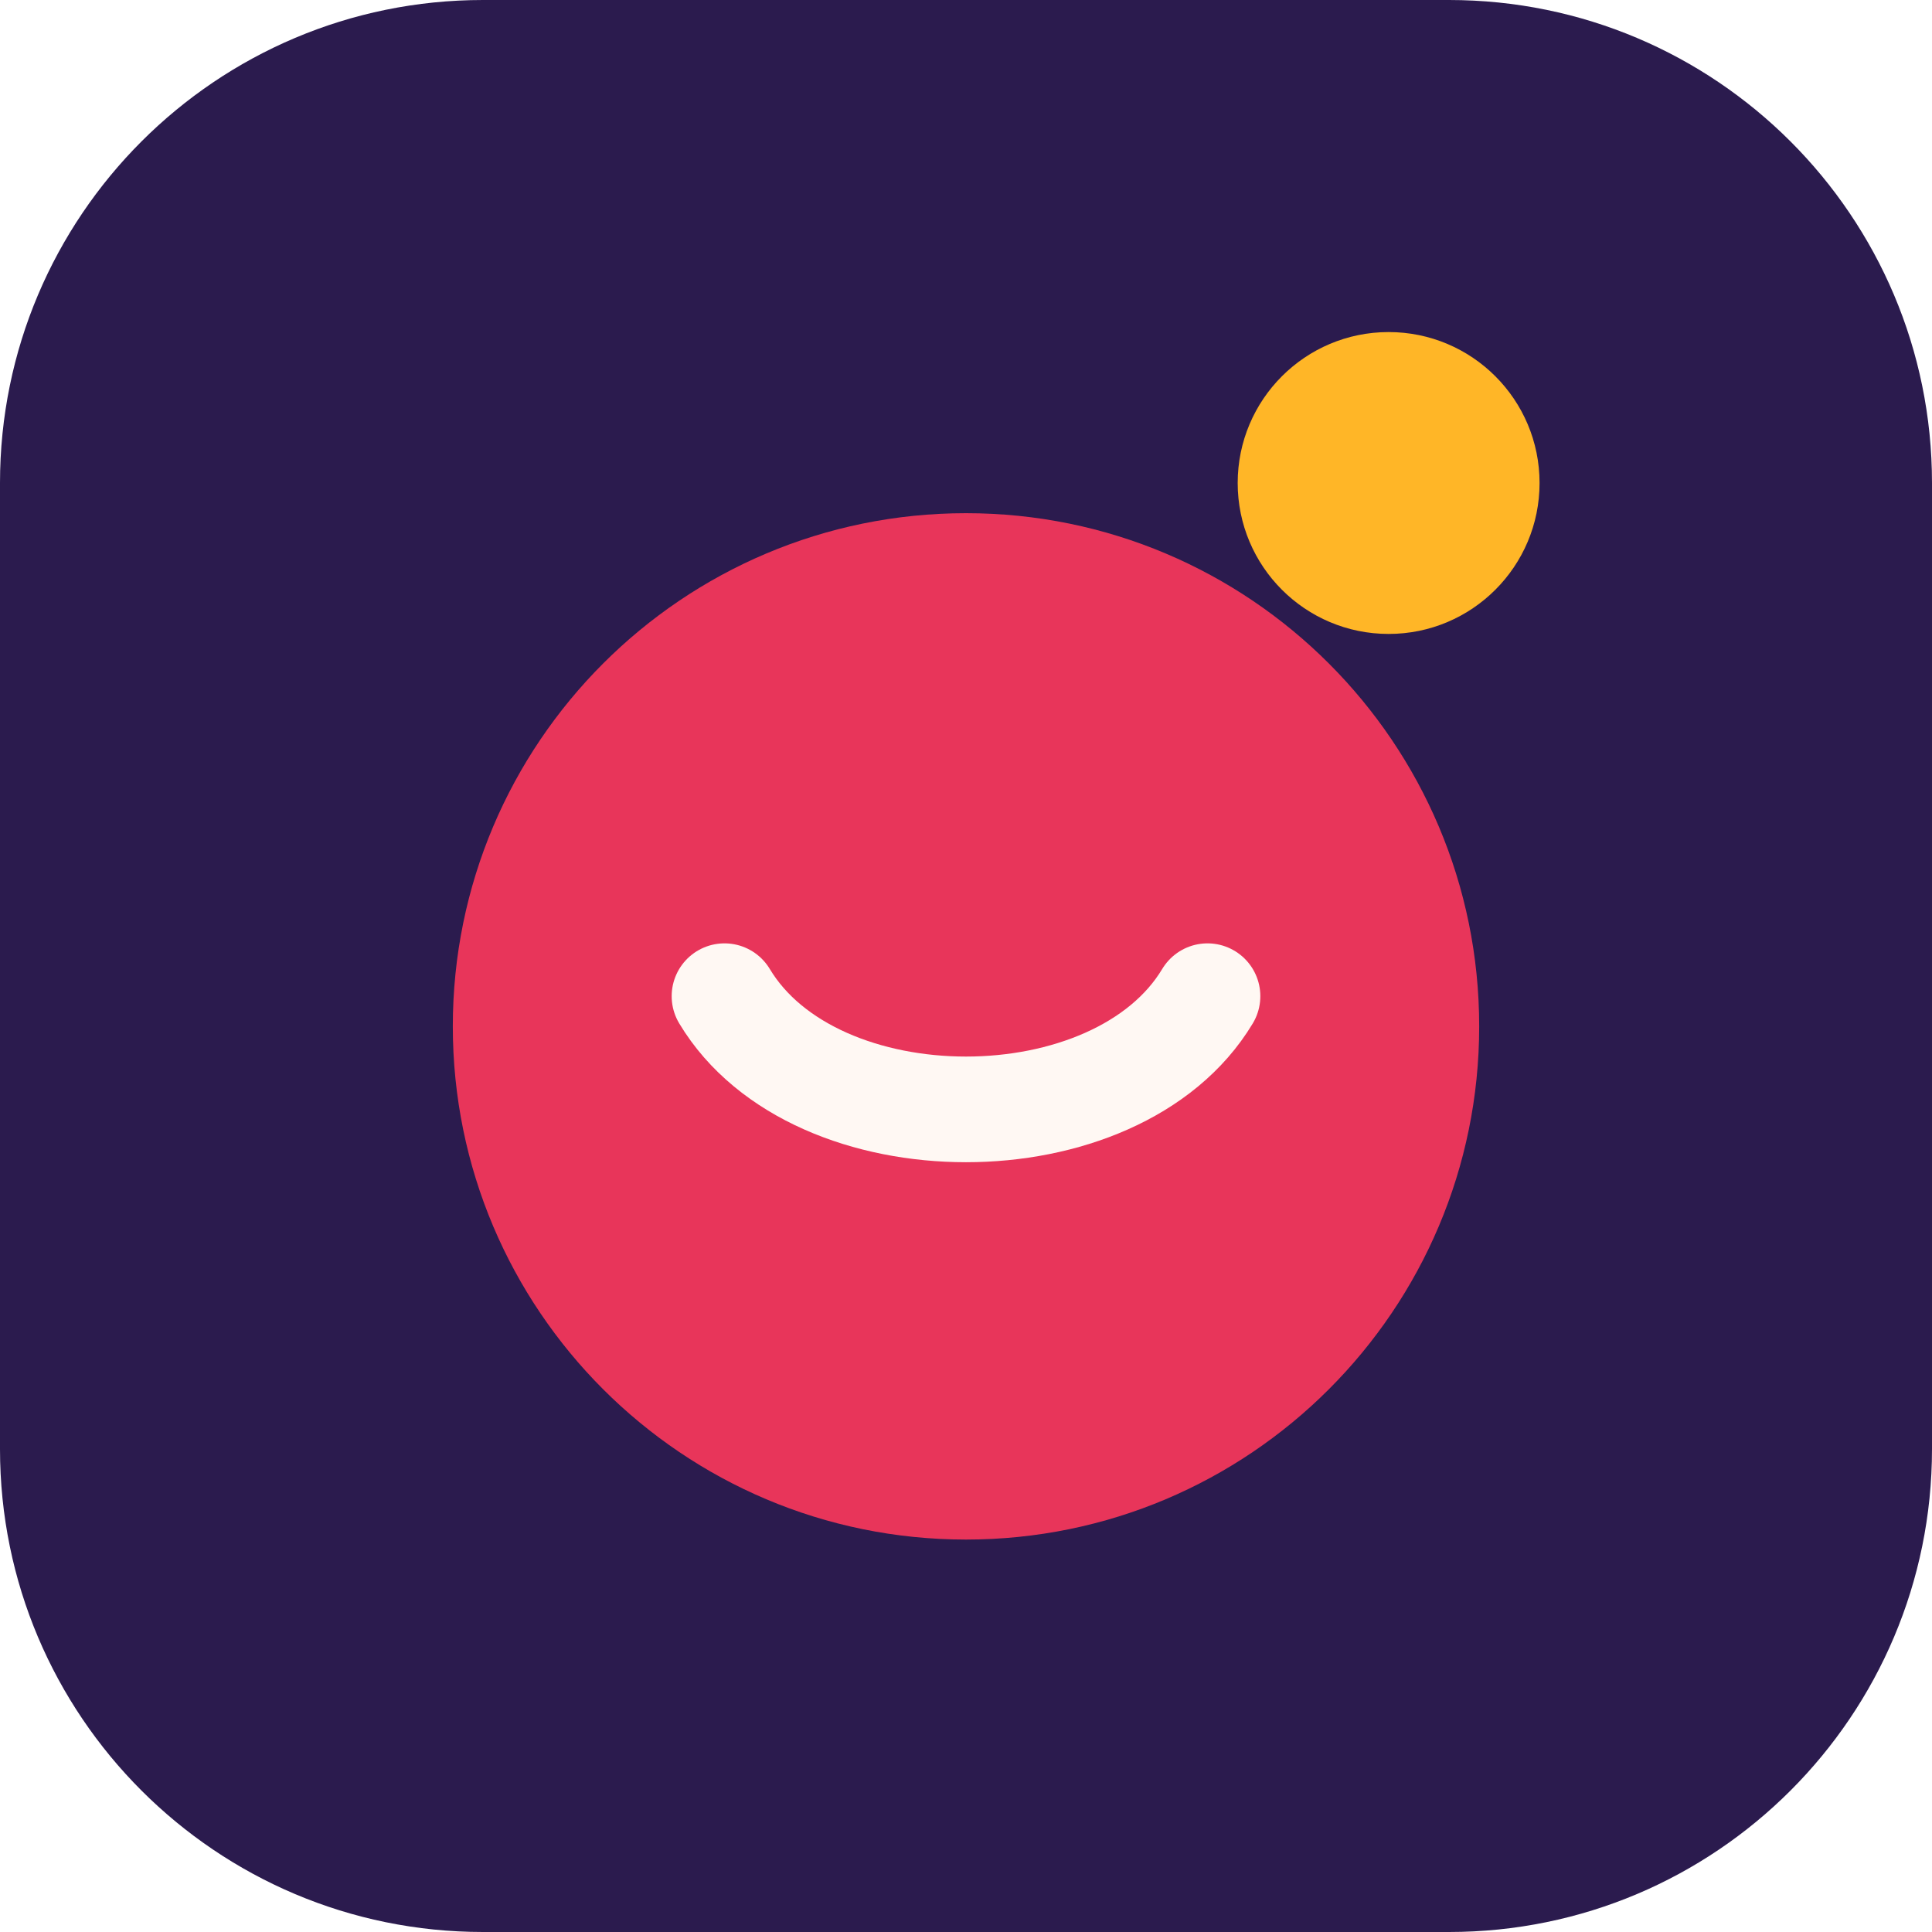
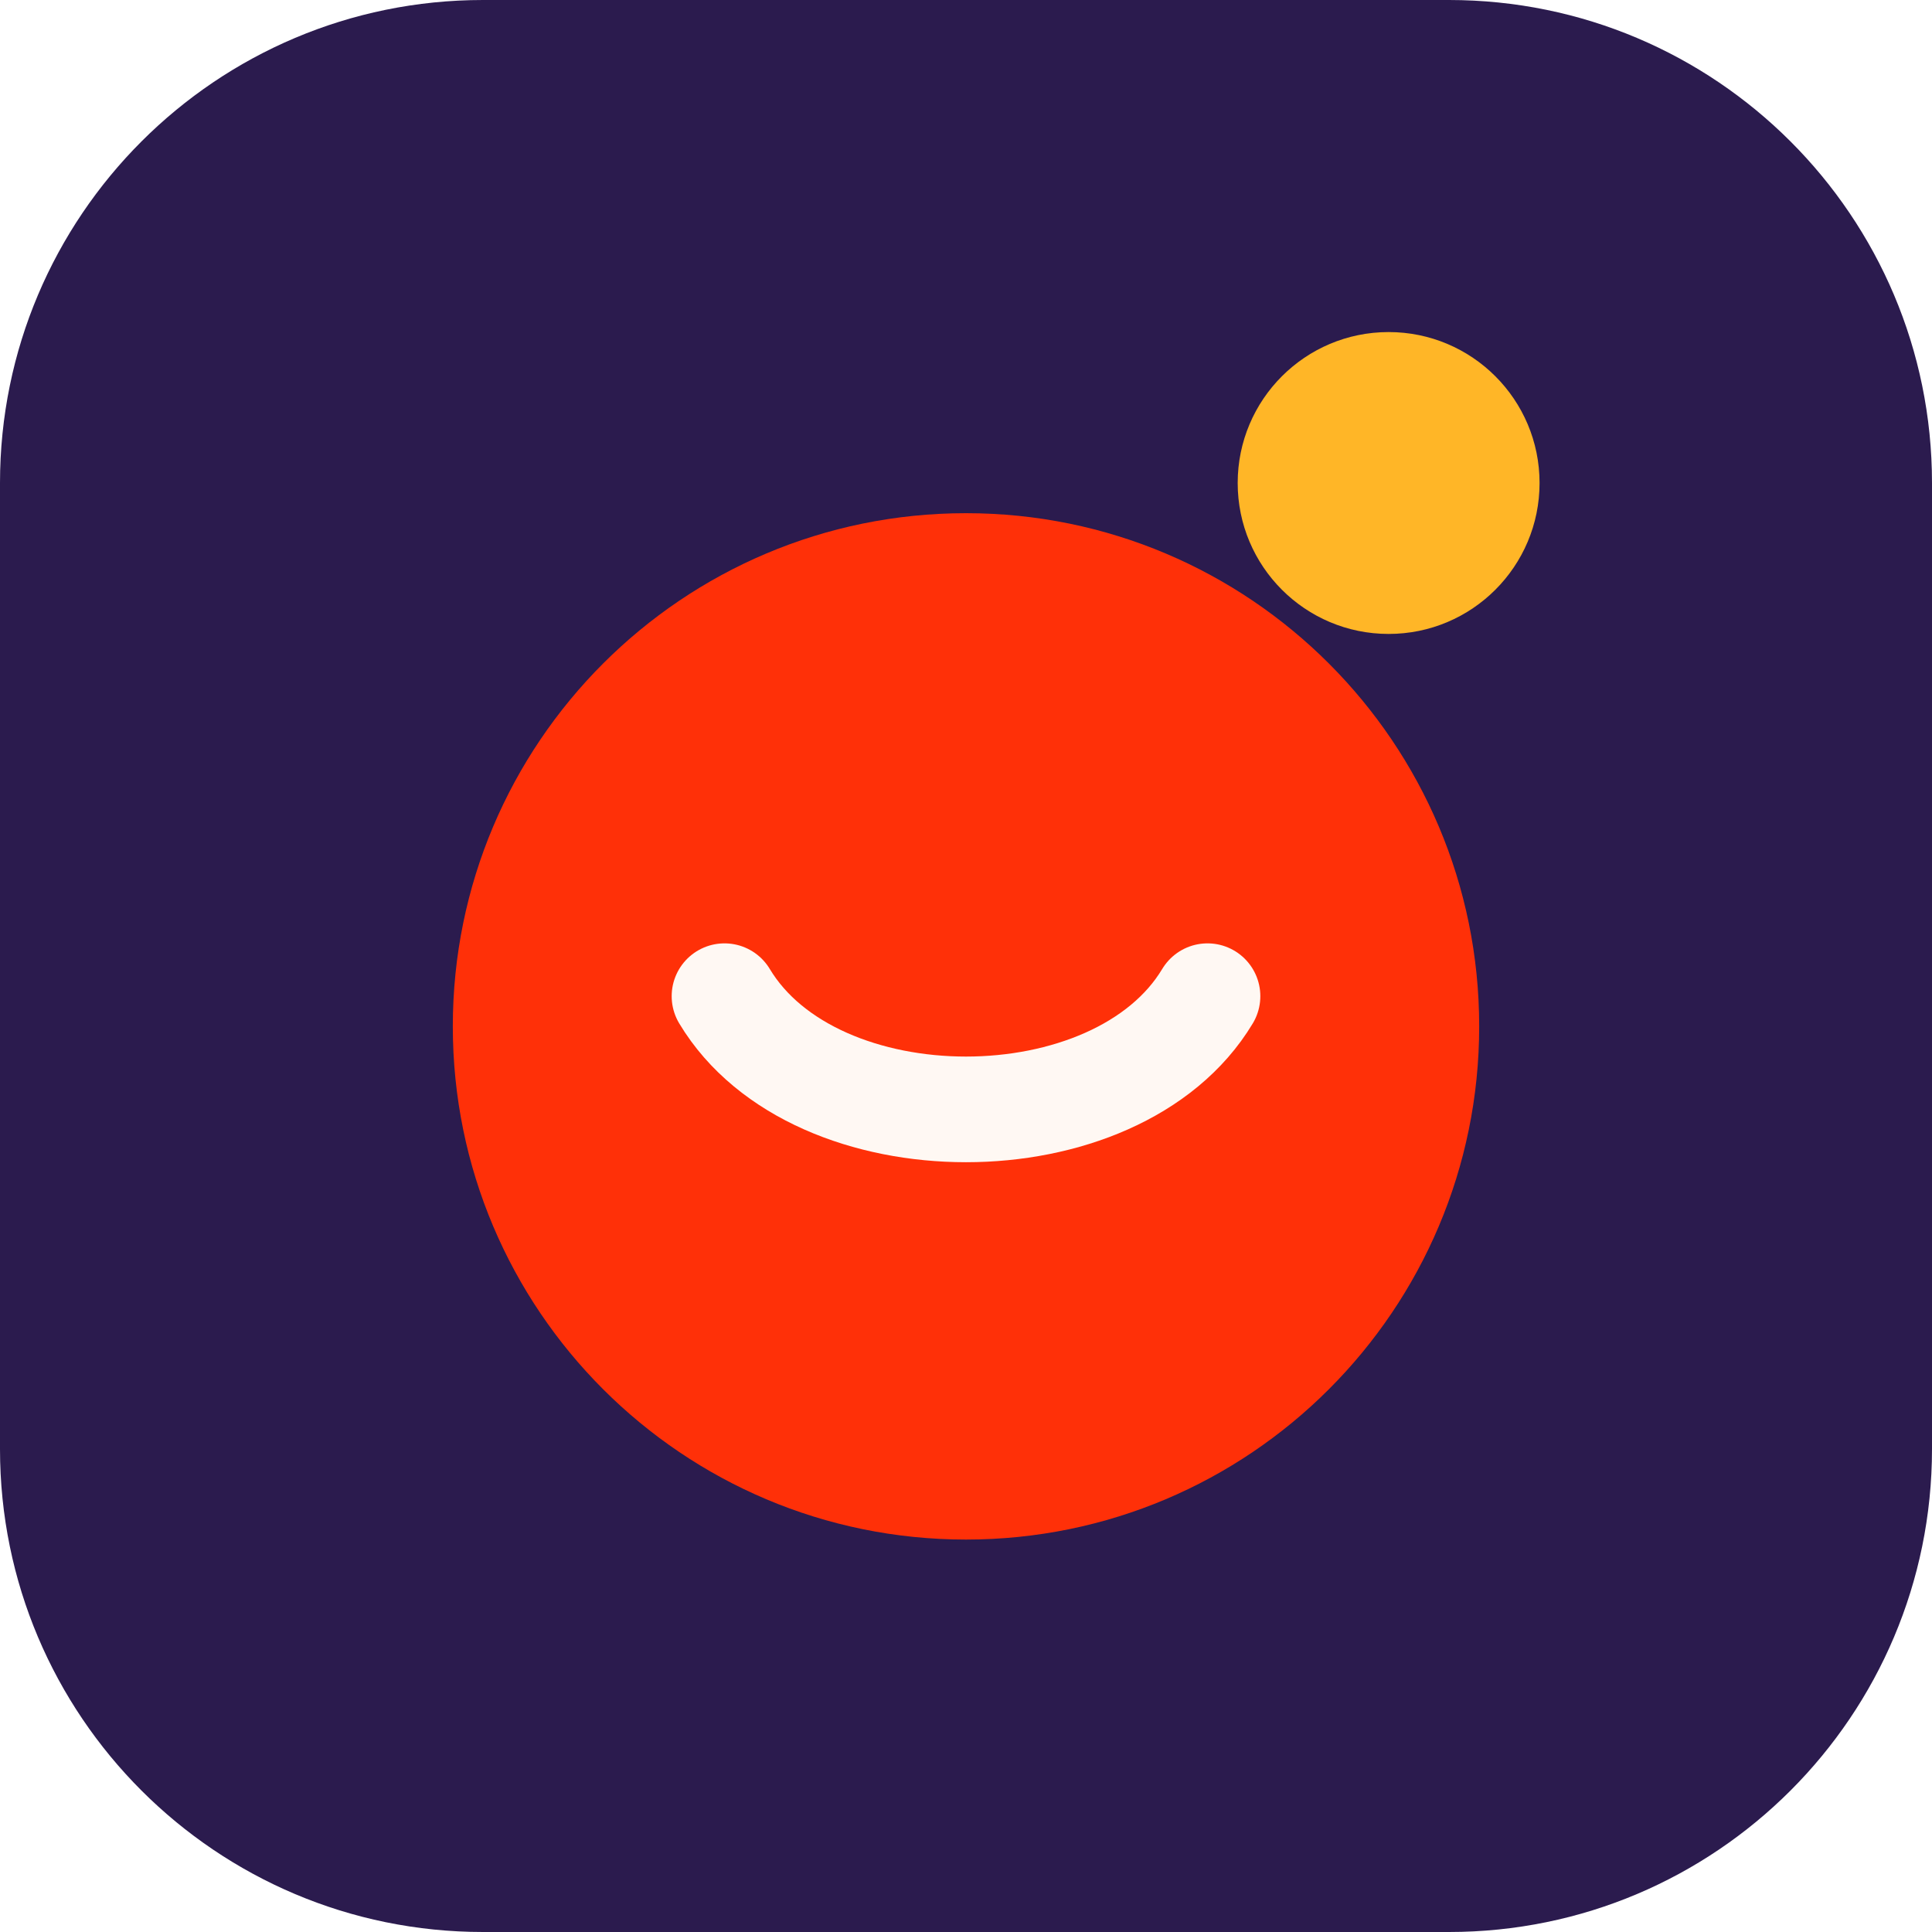
<svg xmlns="http://www.w3.org/2000/svg" viewBox="0 0 64 64">
  <rect width="64" height="64" rx="16" fill="#2B1B4E" />
-   <circle cx="32" cy="34" r="17" fill="#E8355A" />
+   <circle cx="32" cy="34" r="17" fill="#FF3008" />
  <path d="M24 33c3 5 13 5 16 0" stroke="#FFF8F3" stroke-width="3.5" fill="none" stroke-linecap="round" />
  <circle cx="46" cy="16" r="5" fill="#FFB627" />
</svg>
